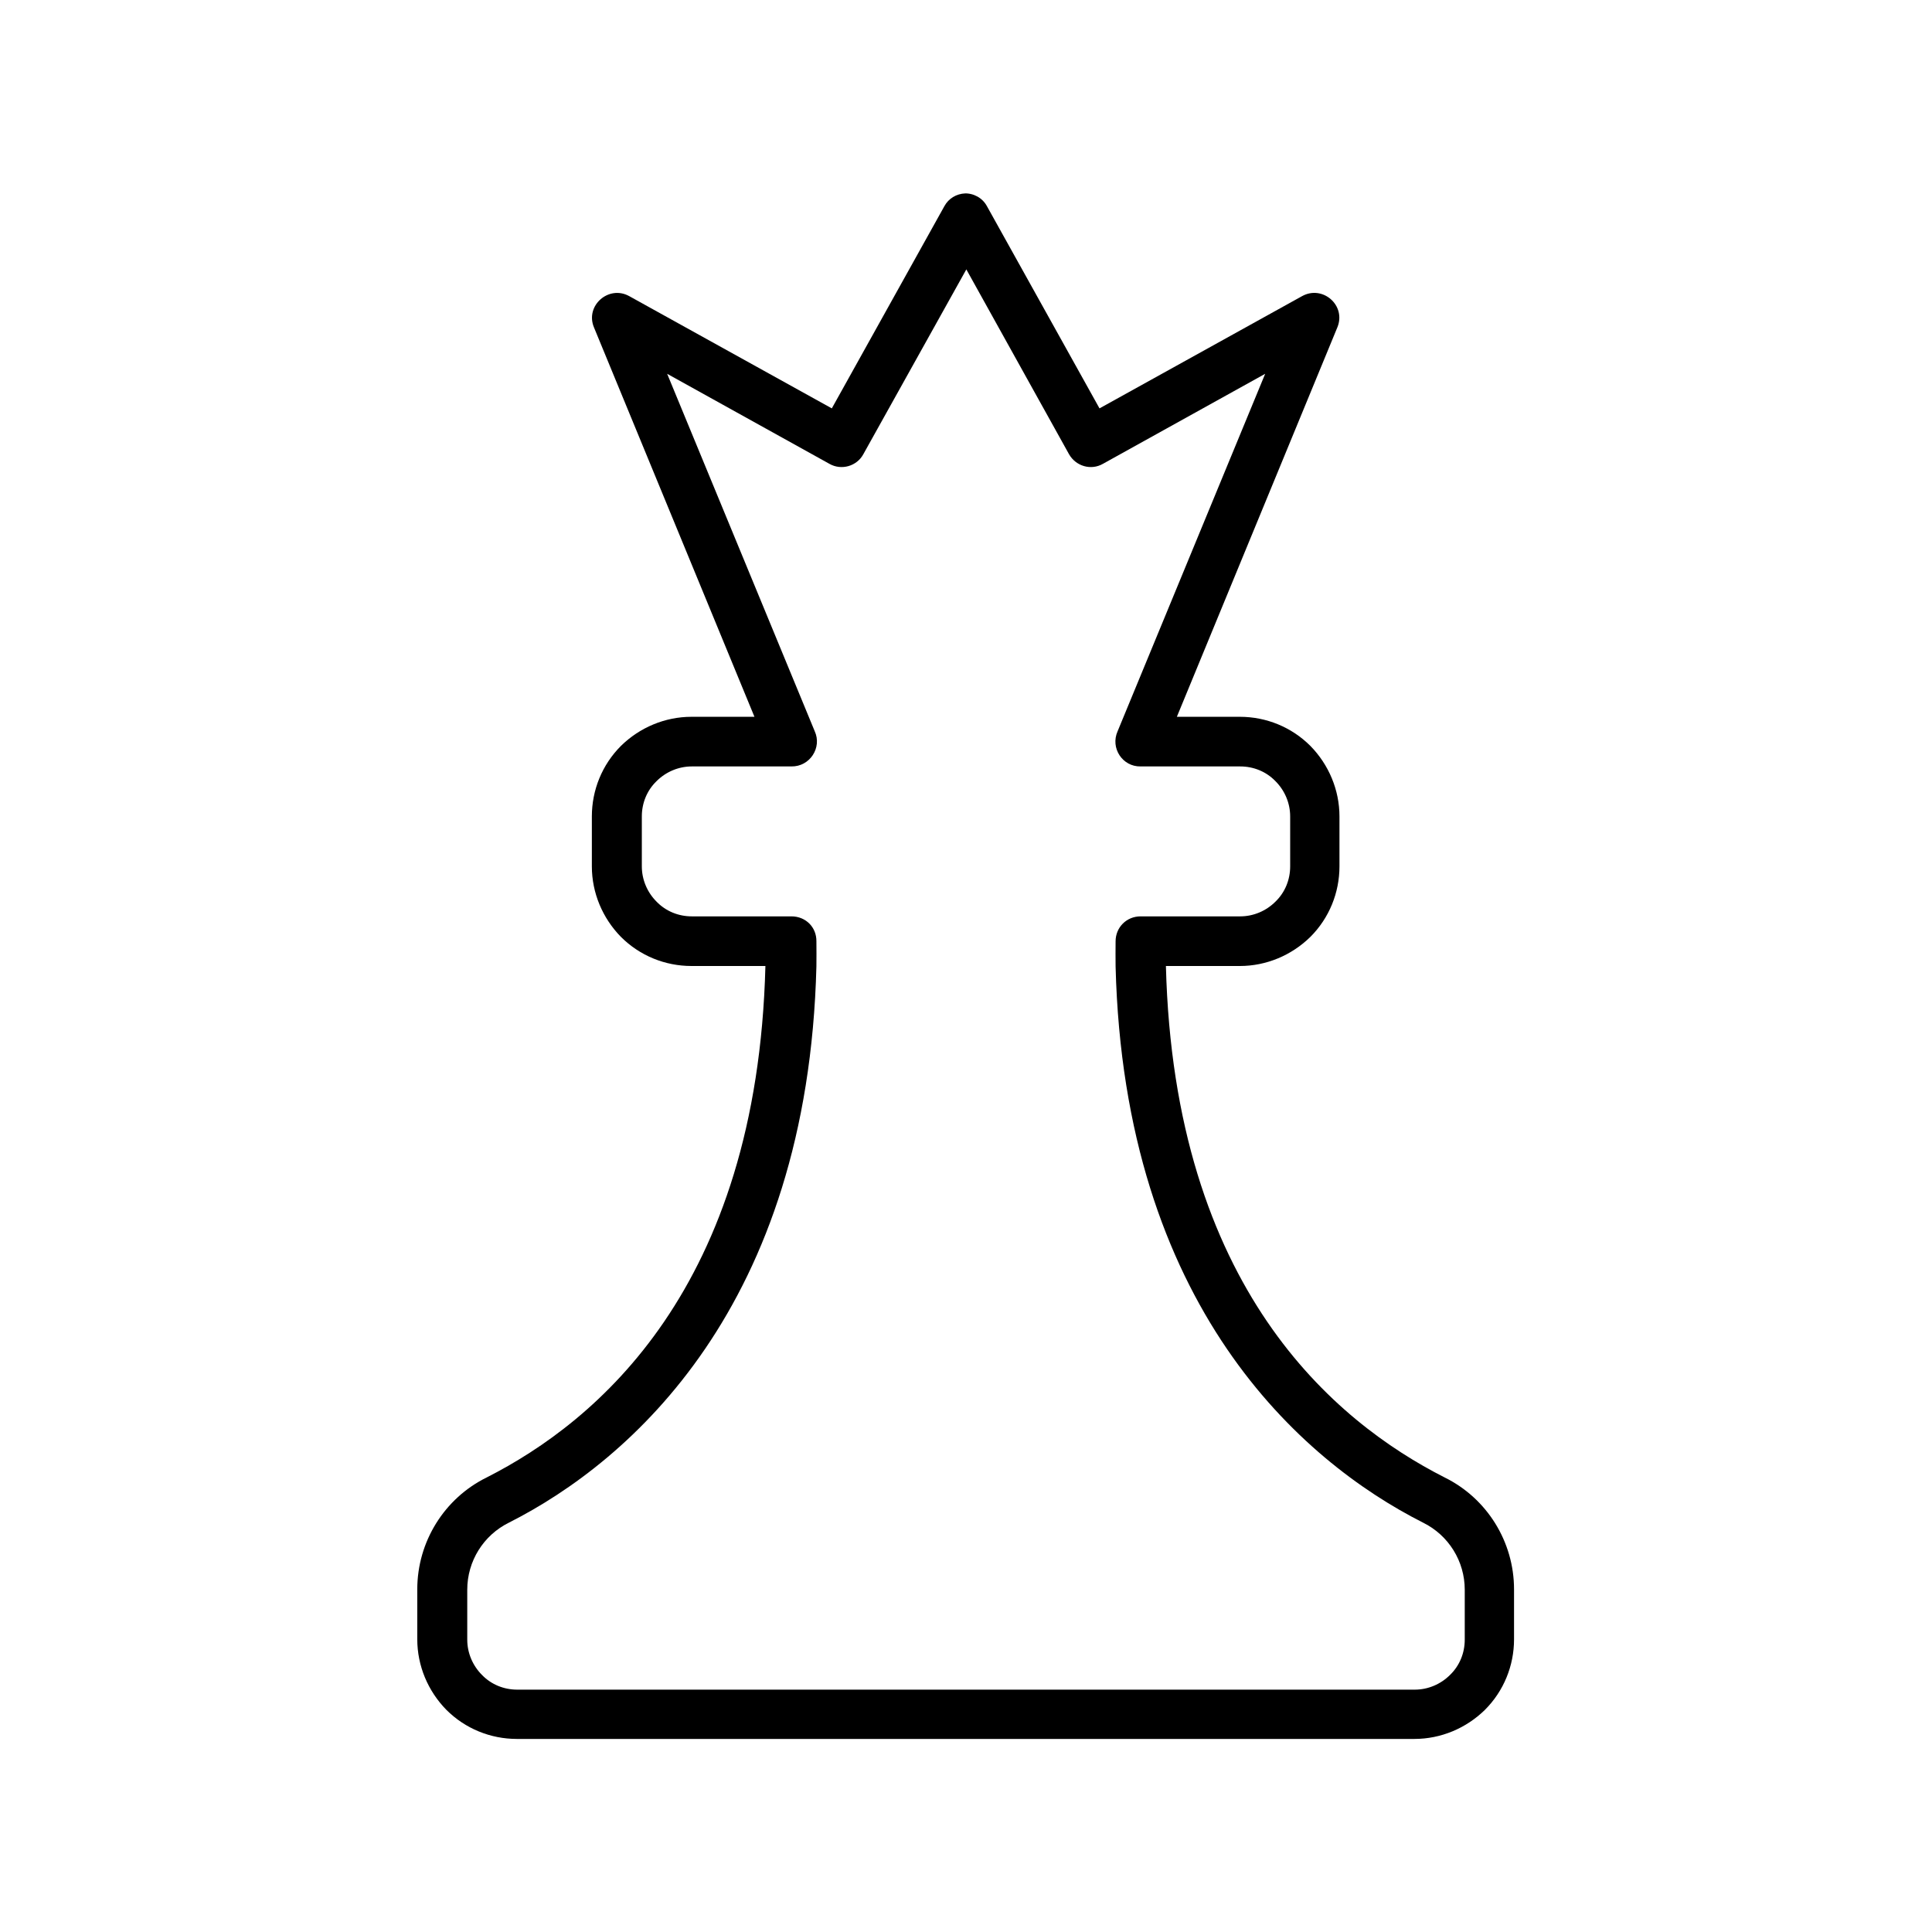
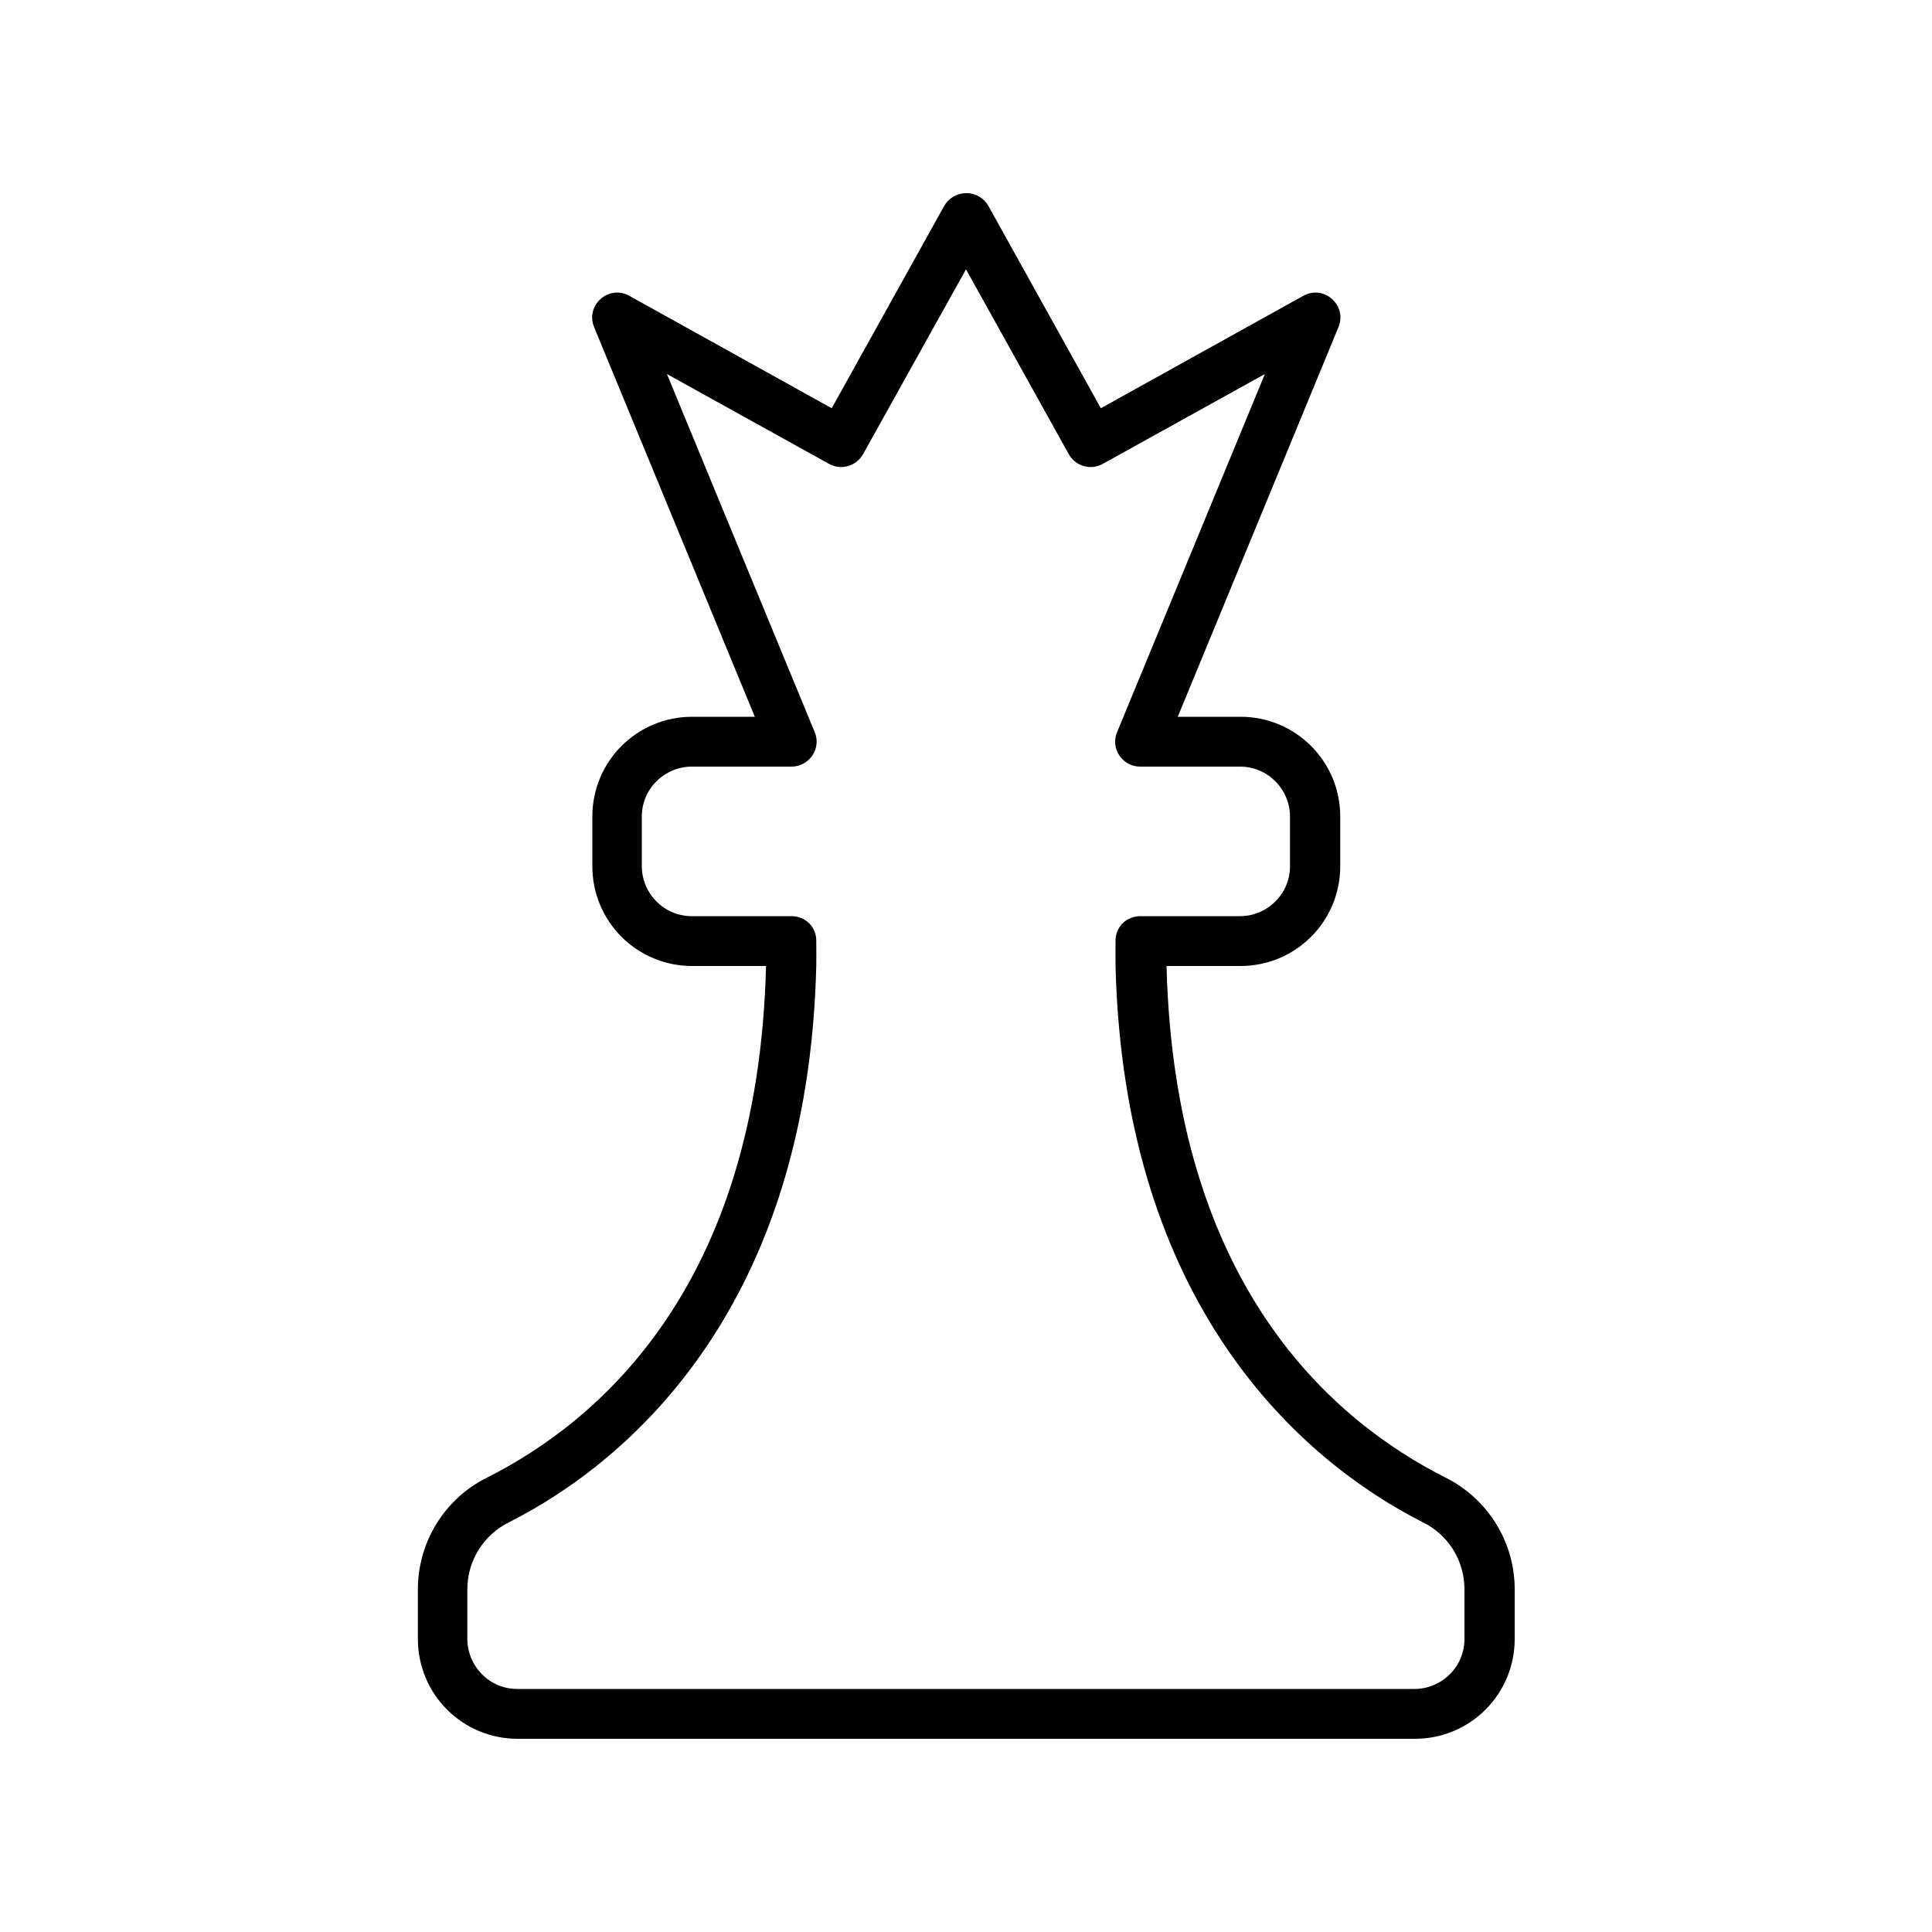
- <svg xmlns="http://www.w3.org/2000/svg" version="1.1" viewBox="0 0 5.644 5.644">
-   <path d="m2.82 0.565c-0.026 9.3726e-4 -0.049 0.015-0.061 0.037l-0.329 0.591-0.592-0.328c-0.06-0.033-0.129 0.028-0.103 0.091l0.469 1.138h-0.184c-0.077 0-0.151 0.031-0.206 0.085-0.055 0.055-0.085 0.129-0.085 0.206v0.146c0 0.077 0.031 0.151 0.085 0.206 0.055 0.055 0.129 0.085 0.206 0.085h0.216c-0.024 0.941-0.493 1.331-0.814 1.494-0.124 0.061-0.203 0.188-0.203 0.327v0.146c0 0.077 0.031 0.151 0.085 0.206 0.055 0.055 0.129 0.085 0.206 0.085h2.622c0.077 0 0.151-0.031 0.206-0.085 0.055-0.055 0.085-0.129 0.085-0.206v-0.146c0-0.139-0.079-0.266-0.203-0.327-0.321-0.163-0.79-0.553-0.814-1.494h0.216c0.077 0 0.151-0.031 0.206-0.085 0.055-0.055 0.085-0.129 0.085-0.206v-0.146c0-0.077-0.031-0.151-0.085-0.206-0.055-0.055-0.129-0.085-0.206-0.085h-0.184l0.469-1.138c0.026-0.064-0.043-0.124-0.103-0.091l-0.592 0.328-0.329-0.591c-0.013-0.024-0.039-0.038-0.066-0.037zm0.003 0.222 0.3 0.54c0.02 0.035 0.064 0.048 0.099 0.028l0.474-0.263-0.431 1.044c-0.022 0.049 0.014 0.104 0.067 0.103h0.291c0.039 5e-7 0.076 0.015 0.103 0.043 0.027 0.027 0.043 0.064 0.043 0.103v0.146c0 0.039-0.015 0.076-0.043 0.103-0.027 0.027-0.064 0.043-0.103 0.043h-0.291c-0.041 0-0.073 0.032-0.073 0.073 0 0.024-5.099e-4 0.05 0 0.073 0.025 0.992 0.542 1.445 0.898 1.625 0.075 0.037 0.122 0.113 0.122 0.196v0.146c0 0.039-0.015 0.076-0.043 0.103-0.027 0.027-0.064 0.043-0.103 0.043h-2.622c-0.039 0-0.076-0.015-0.103-0.043-0.027-0.027-0.043-0.064-0.043-0.103v-0.146c0-0.083 0.047-0.159 0.122-0.196 0.356-0.18 0.873-0.633 0.898-1.625 5.098e-4 -0.023 0-0.049 0-0.073 5.827e-4 -0.041-0.031-0.073-0.073-0.073h-0.291c-0.039 0-0.076-0.015-0.103-0.043-0.027-0.027-0.043-0.064-0.043-0.103v-0.146c0-0.039 0.015-0.076 0.043-0.103 0.027-0.027 0.064-0.043 0.103-0.043h0.291c0.054 8.267e-4 0.09-0.055 0.068-0.103l-0.431-1.044 0.474 0.263c0.035 0.02 0.08 0.007 0.099-0.028z" />
+ <svg xmlns="http://www.w3.org/2000/svg" version="1.1" viewBox="0 0 10 10">
+   <path d="m4.995 1c-0.045 0.002-0.086 0.027-0.108 0.066l-0.582 1.047-1.048-0.582c-0.107-0.059-0.228 0.049-0.182 0.162l0.832 2.017h-0.325c-0.137 0-0.268 0.054-0.365 0.151-0.097 0.097-0.151 0.228-0.151 0.365v0.258c0 0.137 0.054 0.268 0.151 0.365 0.097 0.097 0.228 0.151 0.365 0.151h0.383c-0.042 1.666-0.873 2.359-1.442 2.647-0.22 0.108-0.36 0.333-0.36 0.579v0.258c0 0.137 0.054 0.268 0.151 0.365 0.097 0.097 0.228 0.151 0.365 0.151h4.645c0.137 0 0.268-0.054 0.365-0.151 0.097-0.097 0.151-0.228 0.151-0.365v-0.258c0-0.246-0.14-0.47-0.36-0.579-0.569-0.288-1.4-0.98-1.442-2.647h0.383c0.137 0 0.268-0.054 0.365-0.151 0.097-0.097 0.151-0.228 0.151-0.365v-0.258c0-0.137-0.054-0.268-0.151-0.365-0.097-0.097-0.228-0.151-0.365-0.151h-0.325l0.832-2.017c0.046-0.113-0.075-0.221-0.182-0.162l-1.048 0.582-0.582-1.047c-0.024-0.042-0.069-0.068-0.118-0.066zm0.005 0.394 0.532 0.957c0.035 0.062 0.113 0.085 0.176 0.05l0.839-0.465-0.763 1.849c-0.04 0.086 0.024 0.184 0.119 0.183h0.516c0.068 8e-7 0.134 0.027 0.182 0.076 0.048 0.048 0.076 0.114 0.076 0.182v0.258c0 0.068-0.027 0.134-0.076 0.182-0.048 0.048-0.114 0.076-0.182 0.076h-0.516c-0.073 0-0.13 0.056-0.129 0.129 0 0.042-9.034e-4 0.088 0 0.129 0.044 1.757 0.959 2.559 1.59 2.879 0.133 0.065 0.216 0.199 0.216 0.347v0.258c0 0.068-0.027 0.134-0.076 0.182-0.048 0.048-0.114 0.076-0.182 0.076h-4.645c-0.068 0-0.134-0.027-0.182-0.076-0.048-0.048-0.076-0.114-0.076-0.182v-0.258c0-0.148 0.084-0.282 0.216-0.347 0.631-0.319 1.547-1.121 1.59-2.879 9.032e-4 -0.041 0-0.087 0-0.129 0.001-0.073-0.056-0.129-0.129-0.129h-0.516c-0.068 0-0.134-0.027-0.182-0.076-0.048-0.048-0.076-0.114-0.076-0.182v-0.258c0-0.068 0.027-0.134 0.076-0.182 0.048-0.048 0.114-0.076 0.182-0.076h0.515c0.095 0.001 0.16-0.097 0.12-0.183l-0.763-1.849 0.839 0.465c0.062 0.035 0.141 0.012 0.176-0.05z" />
</svg>
